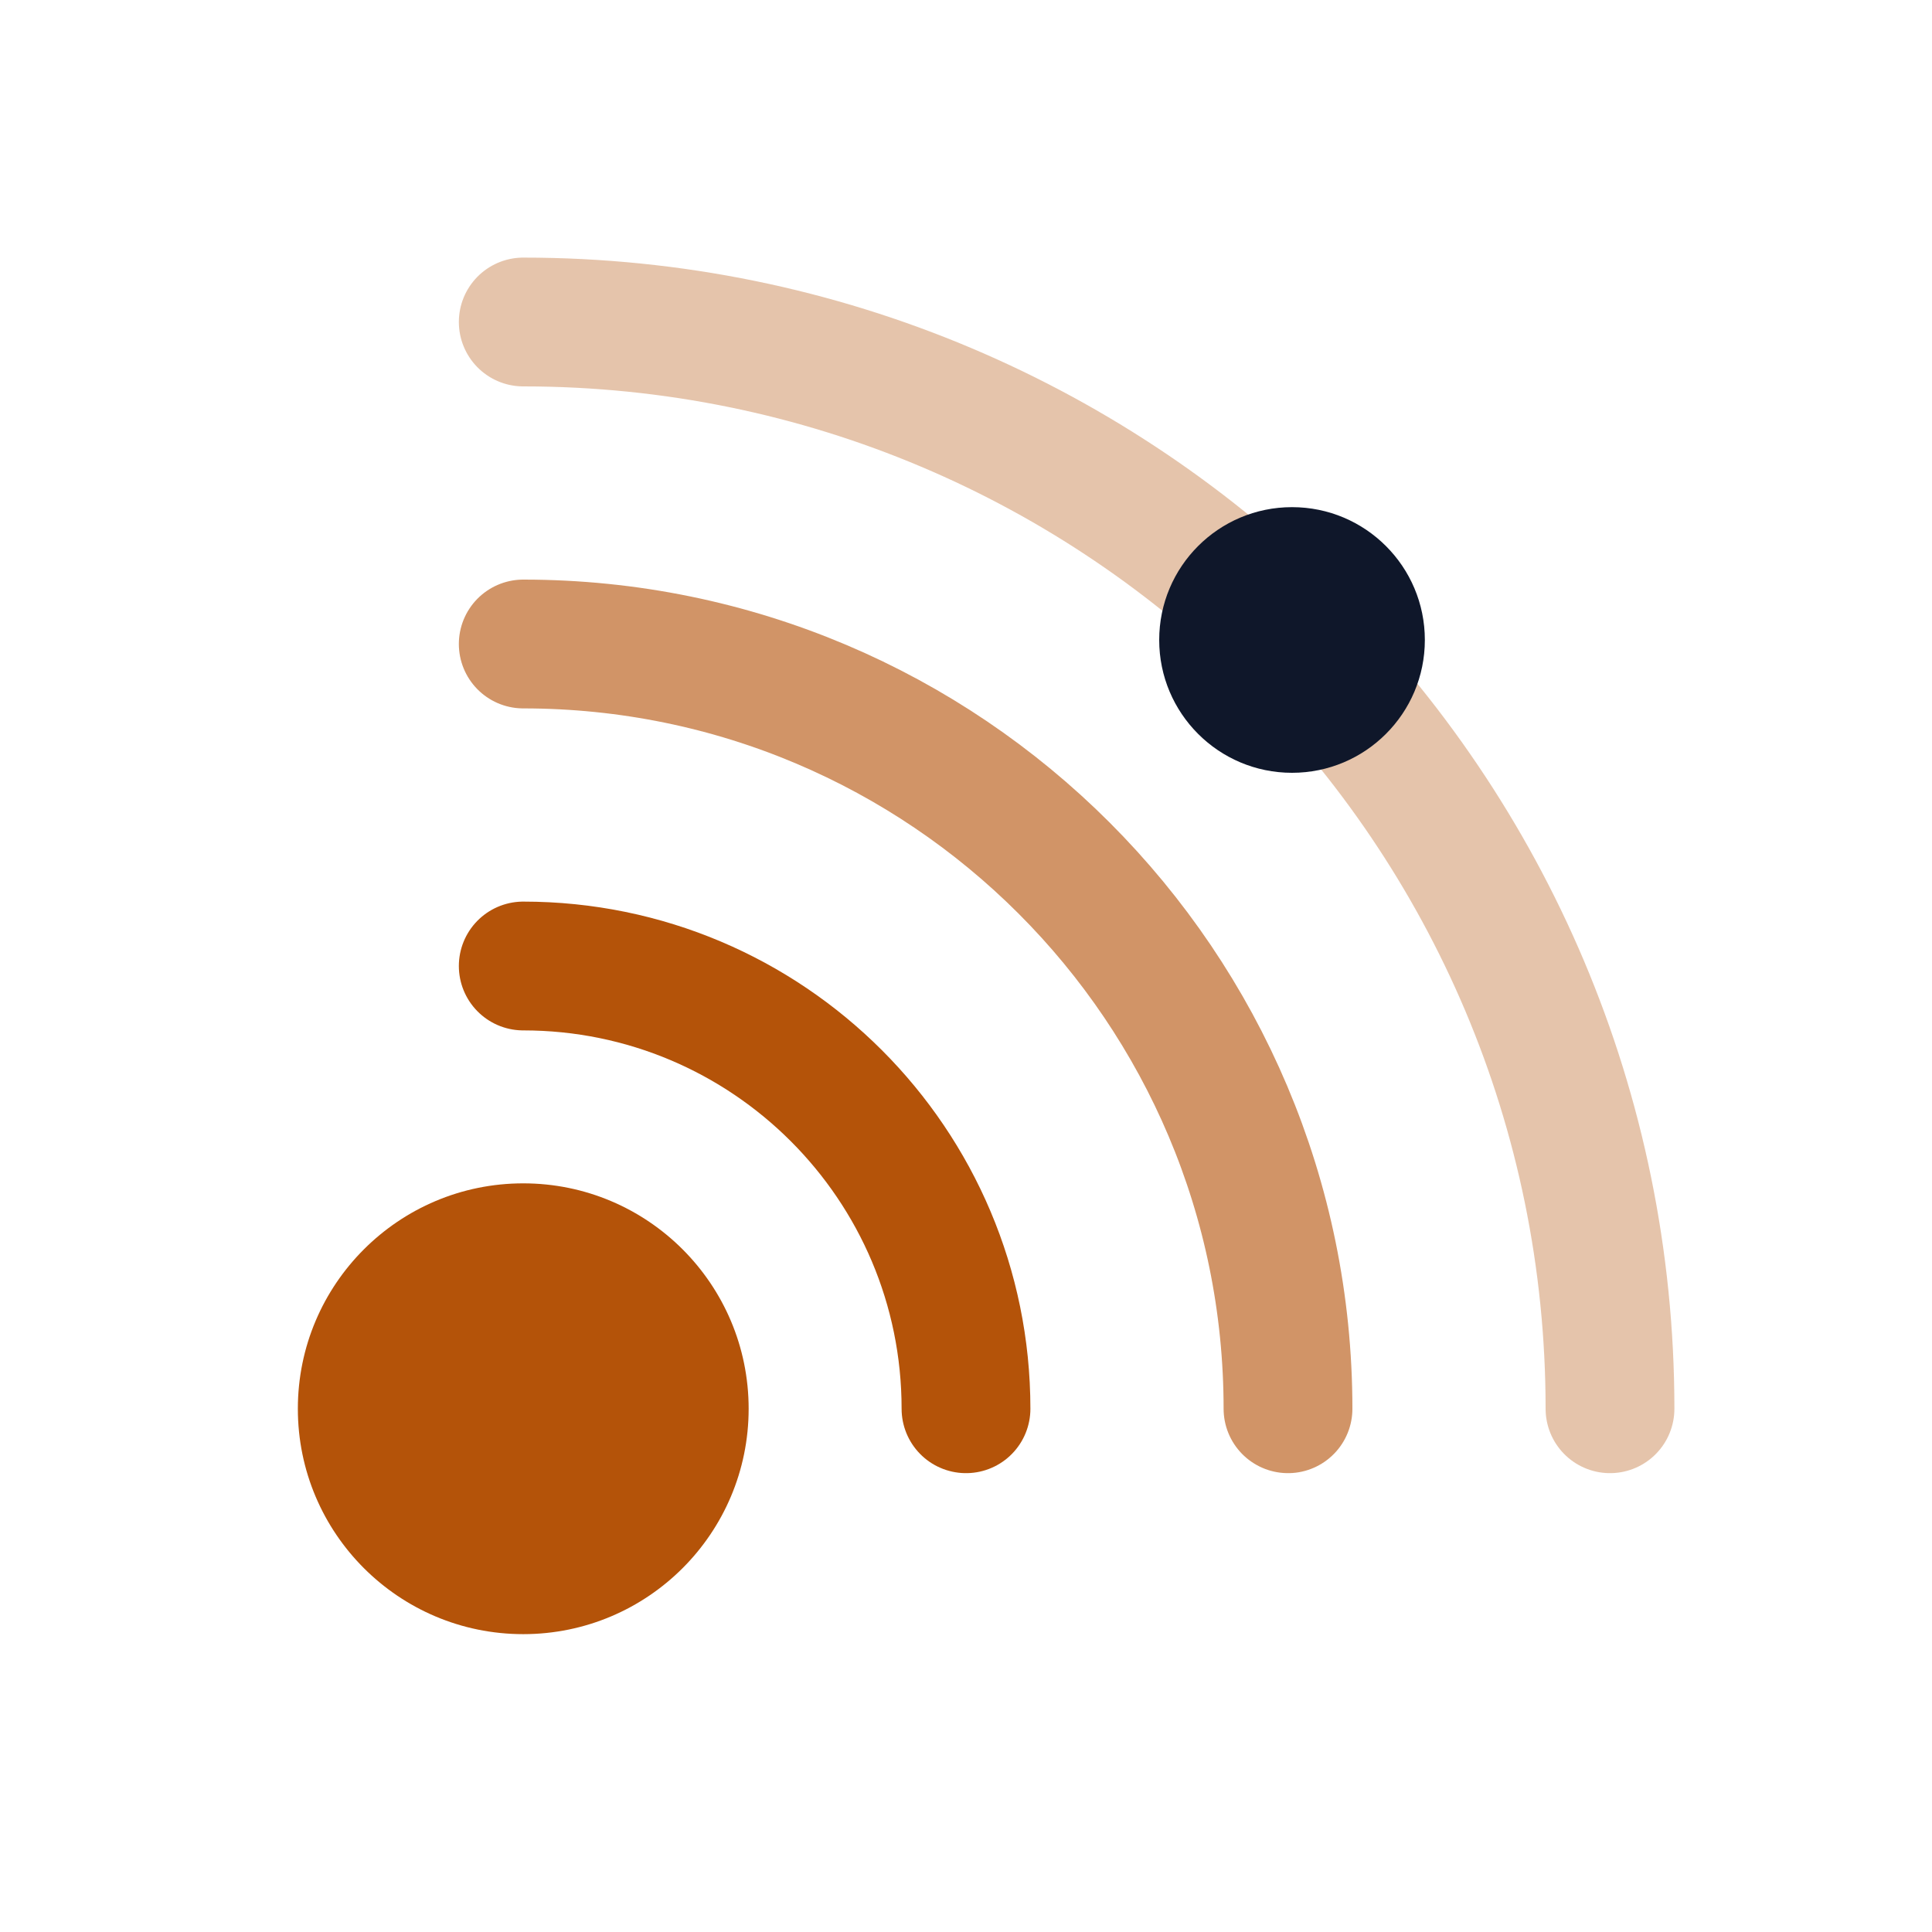
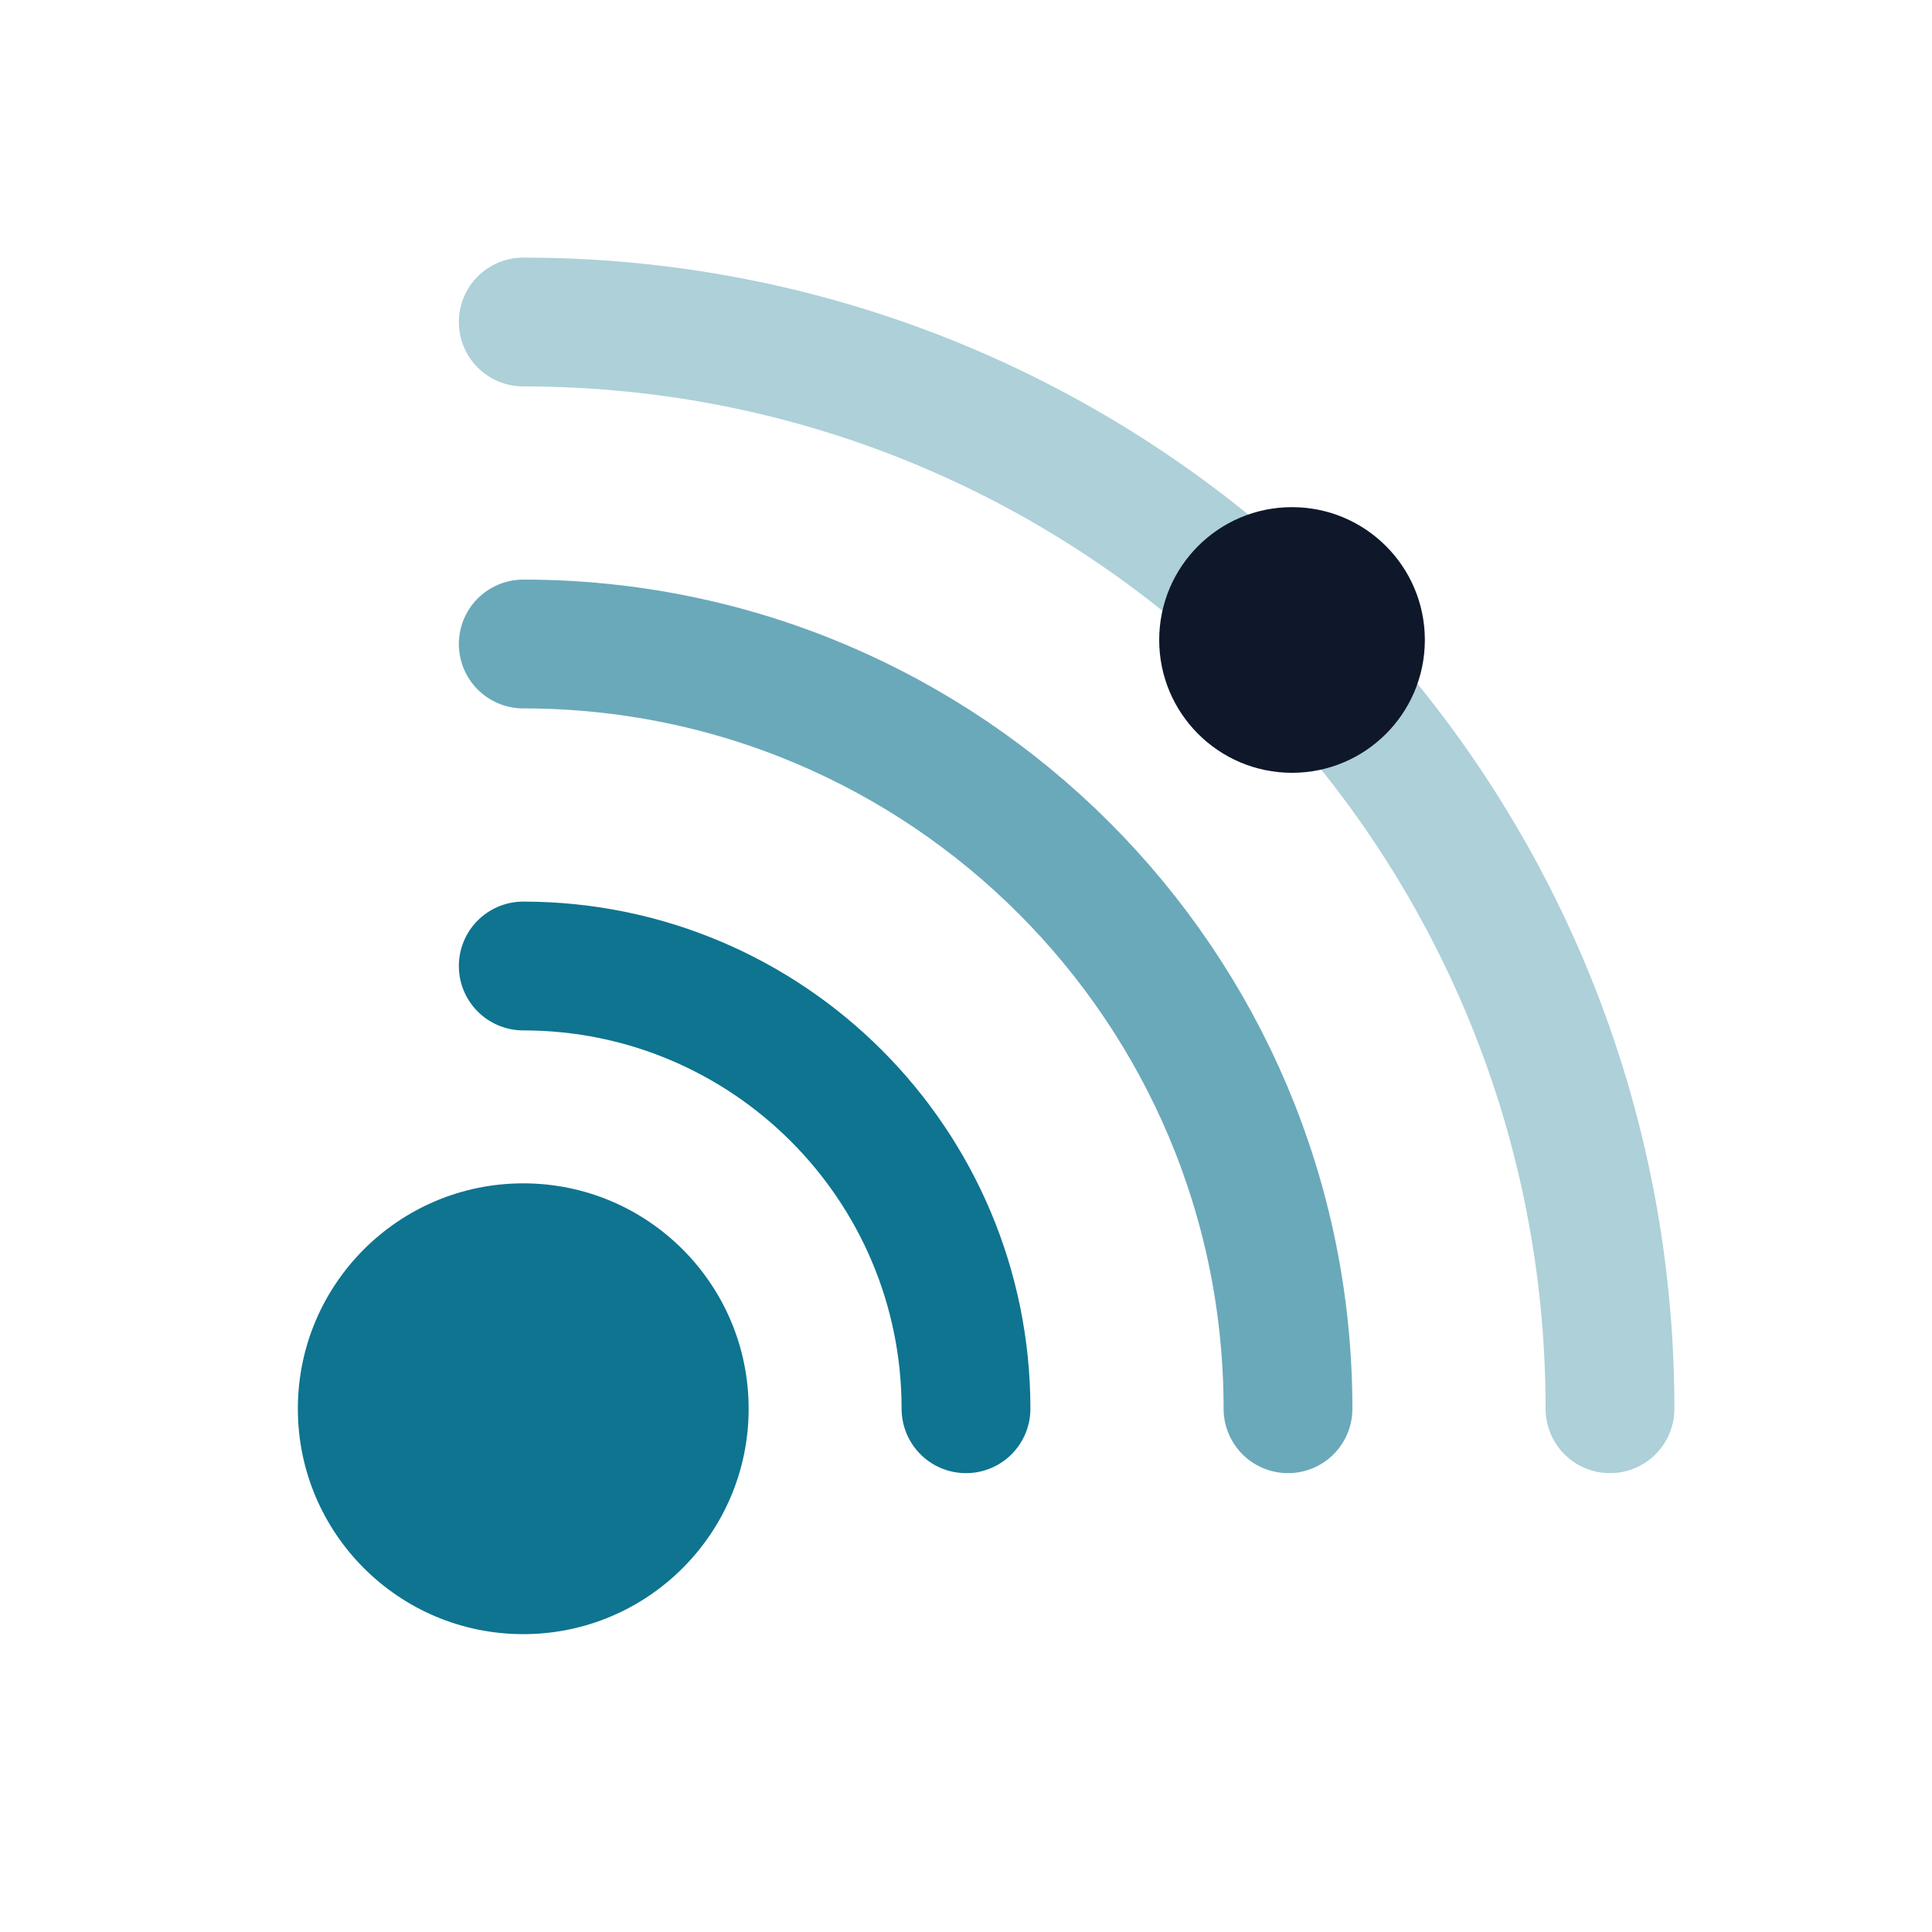
<svg xmlns="http://www.w3.org/2000/svg" width="96" height="96" viewBox="0 0 48 48" role="img" aria-label="BeaconSpace logo">
-   <path d="M13.0 24.0A11.0 11.0 0 0 1 24.0 35.0" fill="none" stroke="#B45309" stroke-width="3.2" stroke-linecap="round" opacity="1.0" />
-   <path d="M13.0 16.0A19.0 19.0 0 0 1 32.0 35.0" fill="none" stroke="#B45309" stroke-width="3.2" stroke-linecap="round" opacity="0.62" />
-   <path d="M13.0 8.0A27.0 27.0 0 0 1 40.0 35.0" fill="none" stroke="#B45309" stroke-width="3.2" stroke-linecap="round" opacity="0.34" />
-   <circle cx="13.0" cy="35.0" r="5.6" fill="#B45309" />
+   <path d="M13.0 24.0A11.0 11.0 0 0 1 24.0 35.0" fill="none" stroke="#0E7490" stroke-width="3.2" stroke-linecap="round" opacity="1.0" />
+   <path d="M13.0 16.0A19.0 19.0 0 0 1 32.0 35.0" fill="none" stroke="#0E7490" stroke-width="3.2" stroke-linecap="round" opacity="0.62" />
+   <path d="M13.0 8.0A27.0 27.0 0 0 1 40.0 35.0" fill="none" stroke="#0E7490" stroke-width="3.2" stroke-linecap="round" opacity="0.34" />
+   <circle cx="13.0" cy="35.0" r="5.6" fill="#0E7490" />
  <circle cx="32.1" cy="15.9" r="3.3" fill="#0F172A" />
</svg>
